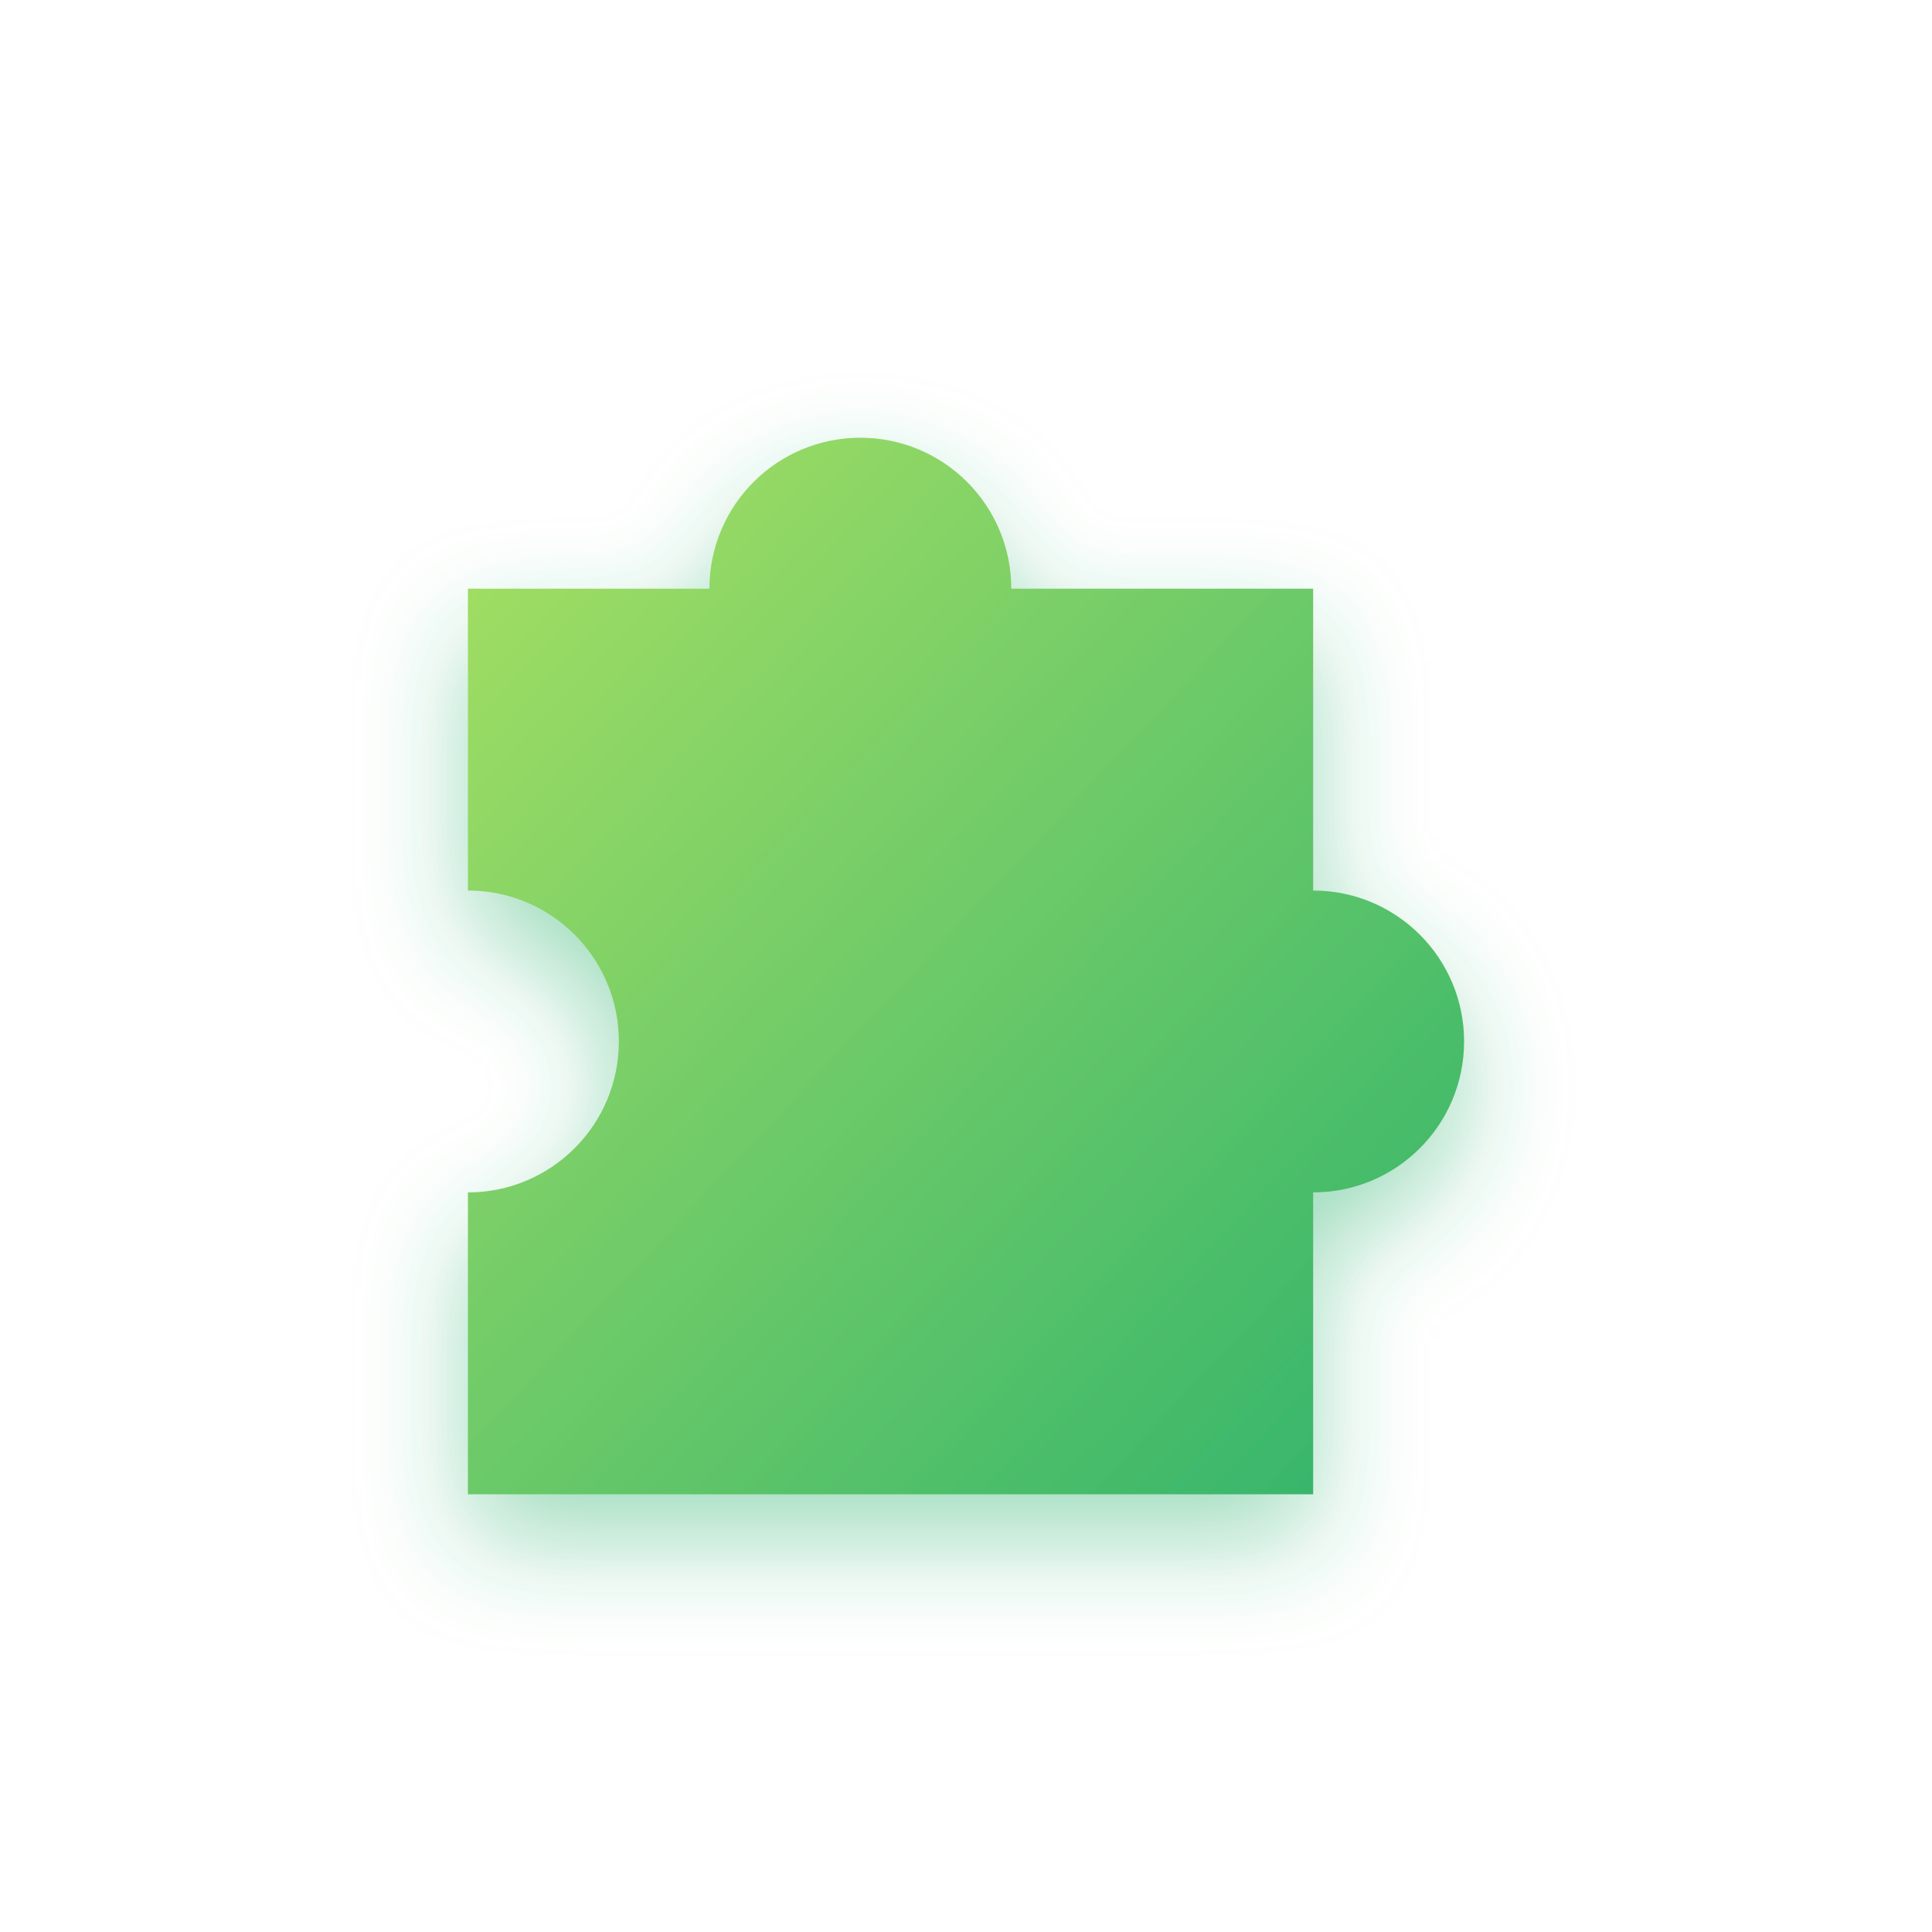
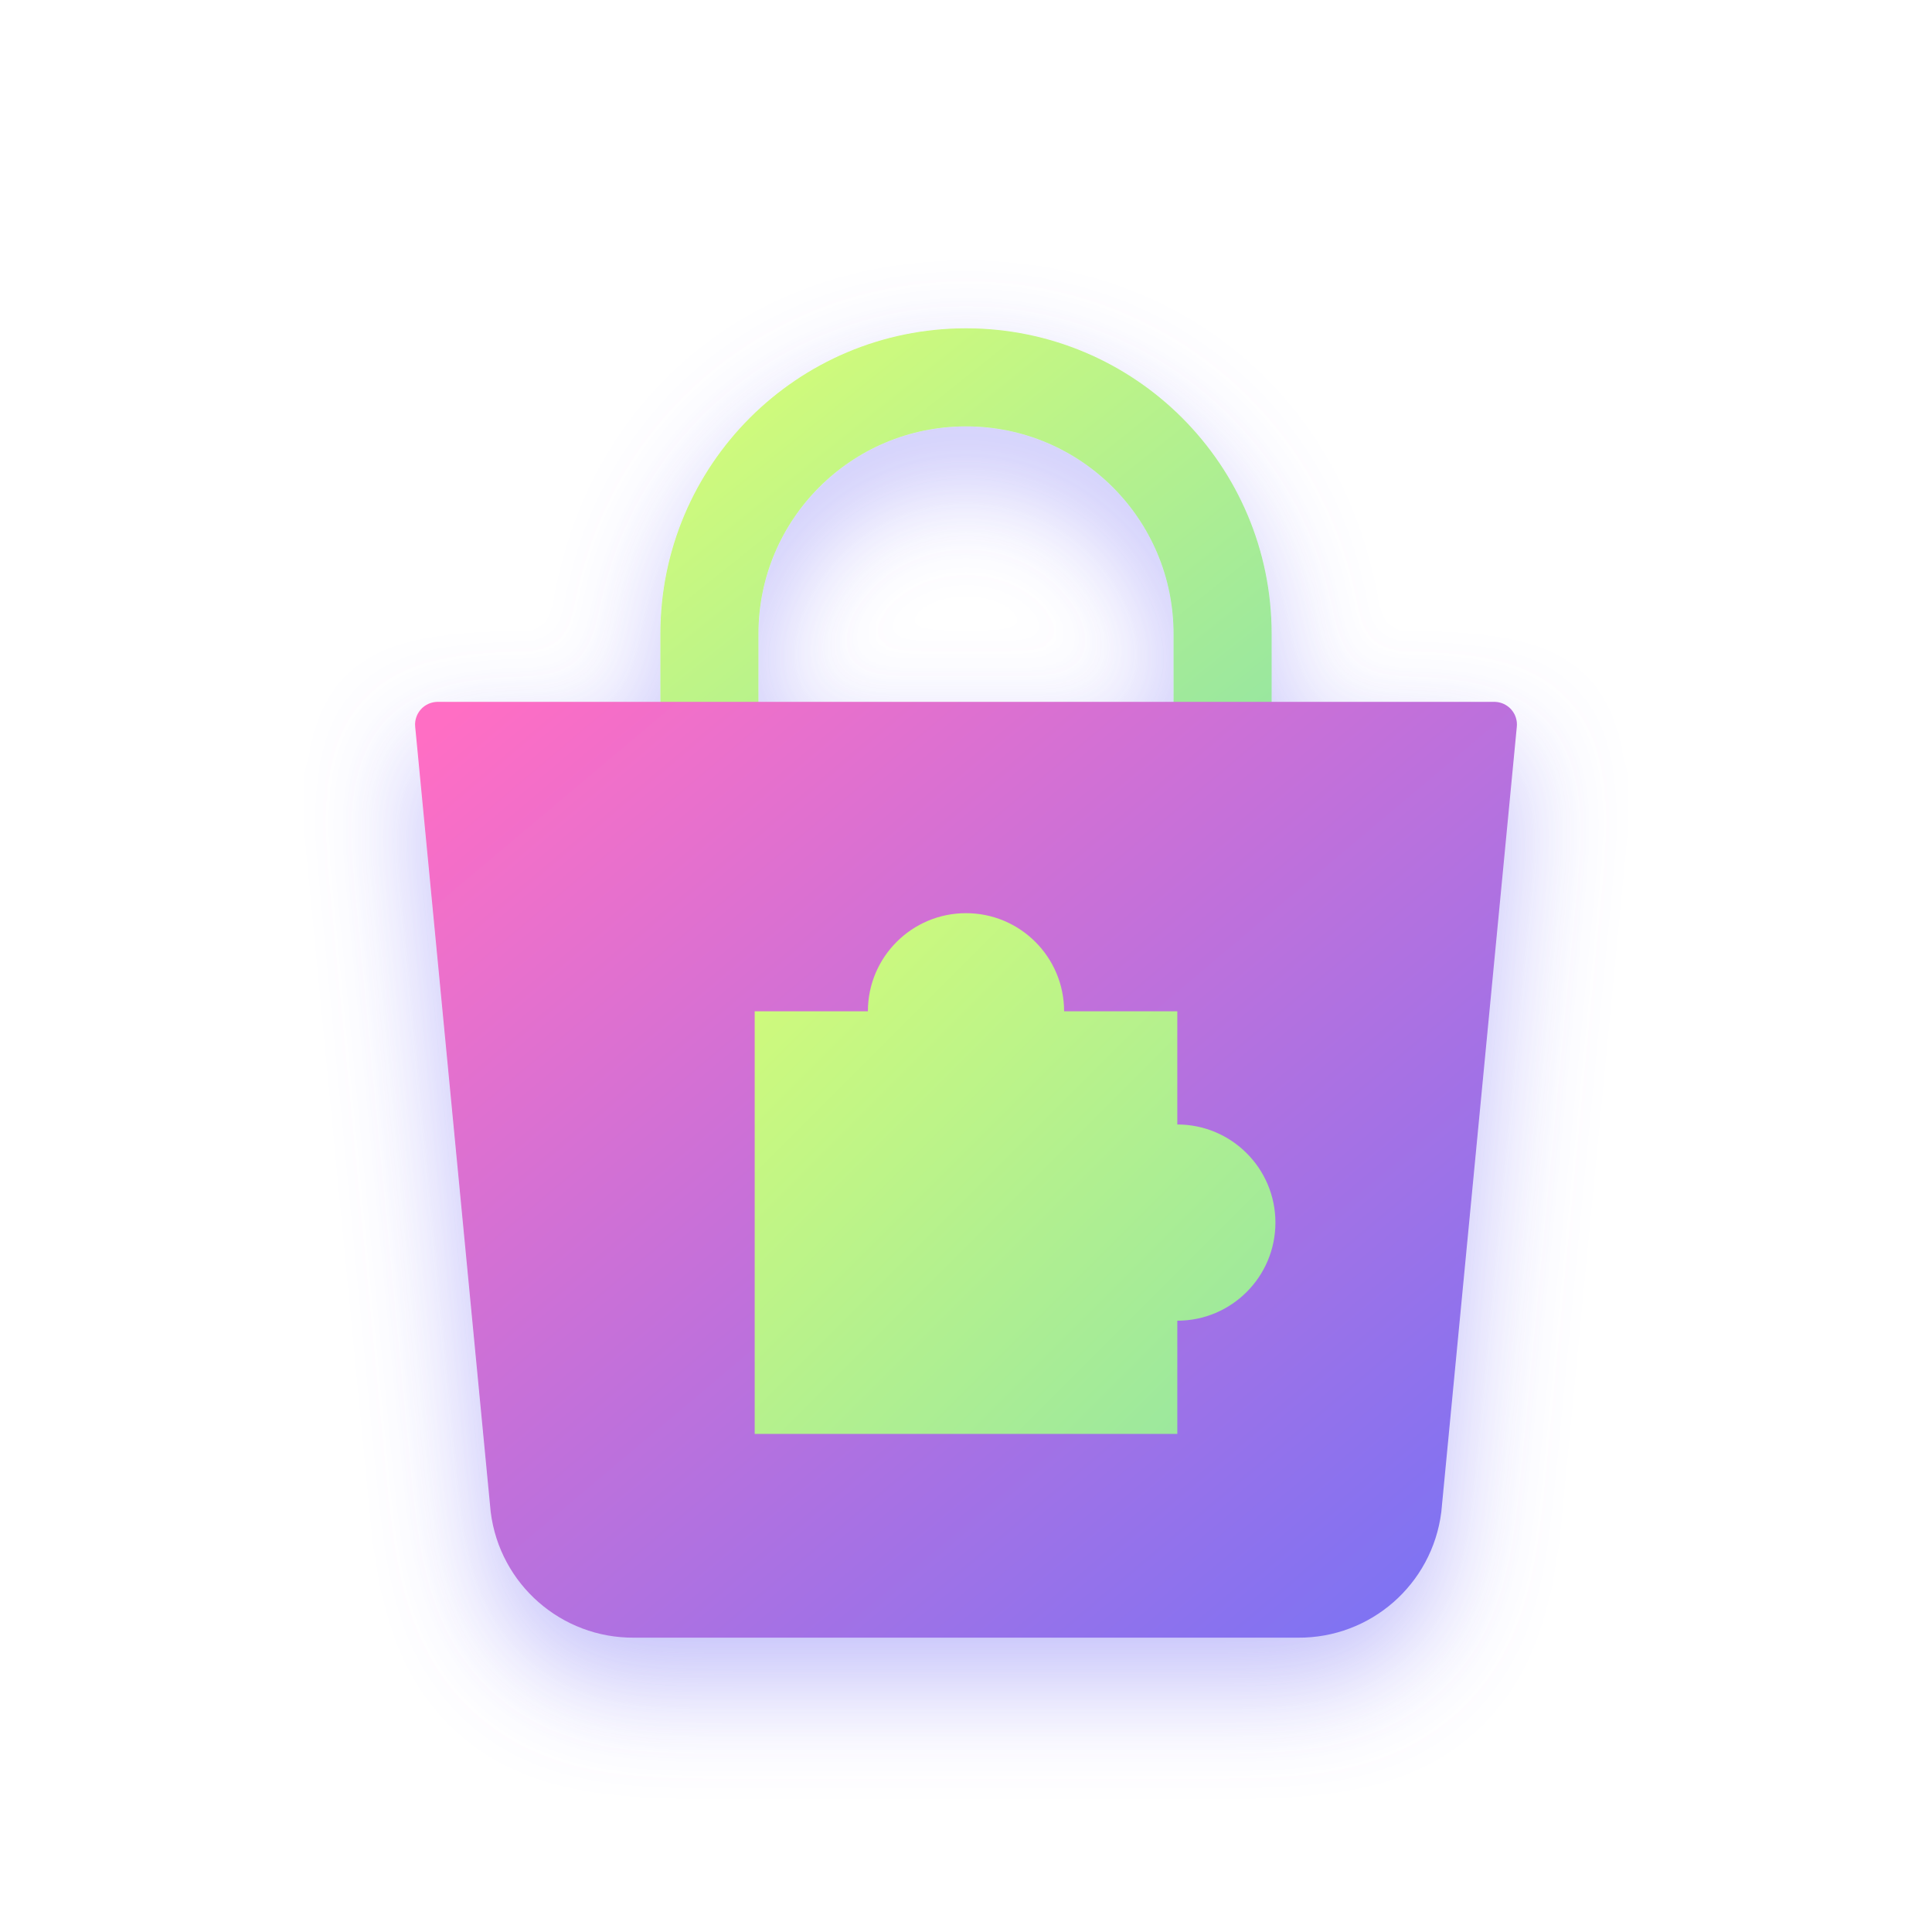
<svg xmlns="http://www.w3.org/2000/svg" width="128" height="128" viewBox="0 0 256 256">
  <defs>
    <linearGradient id="g" x1="0" y1="0" x2="1" y2="1">
-       <stop offset="0" stop-color="#a8e063" />
-       <stop offset="1" stop-color="#2fb36d" />
+       <stop offset="0" stop-color="#ff6ec4" />
+       <stop offset="1" stop-color="#7873f5" />
    </linearGradient>
    <linearGradient id="h" x1="0" y1="0" x2="1" y2="1">
-       <stop offset="0" stop-color="#ffc3f8" />
-       <stop offset="1" stop-color="#f093fb" />
+       <stop offset="0" stop-color="#d4fc79" />
+       <stop offset="1" stop-color="#96e6a1" />
    </linearGradient>
    <filter id="f" x="-25%" y="-25%" width="150%" height="150%">
-       <feDropShadow dx="0" dy="6" stdDeviation="7" flood-color="#2fb36d" flood-opacity="0.45" />
+       <feDropShadow dx="0" dy="6" stdDeviation="7" flood-color="#7873f5" flood-opacity="0.45" />
    </filter>
  </defs>
  <g filter="url(#f)">
-     <path d="M62 78h32a20 20 0 1 1 40 0h40v40a20 20 0 1 1 0 40v40H62v-40a20 20 0 1 0 0-40z" fill="url(#g)" />
+     <path d="M94 104V84a34 34 0 0 1 68 0v20" fill="none" stroke="url(#h)" stroke-width="13" stroke-linecap="round" stroke-linejoin="round" />
+     <path d="M58 96h140l-10 104a16 16 0 0 1-16 14H84a16 16 0 0 1-16-14z" fill="url(#g)" stroke="url(#g)" stroke-width="6" stroke-linejoin="round" />
+     <path d="M100 134h15a13 13 0 1 1 26 0h15v15a13 13 0 1 1 0 26v15h-56z" fill="url(#h)" />
  </g>
</svg>
